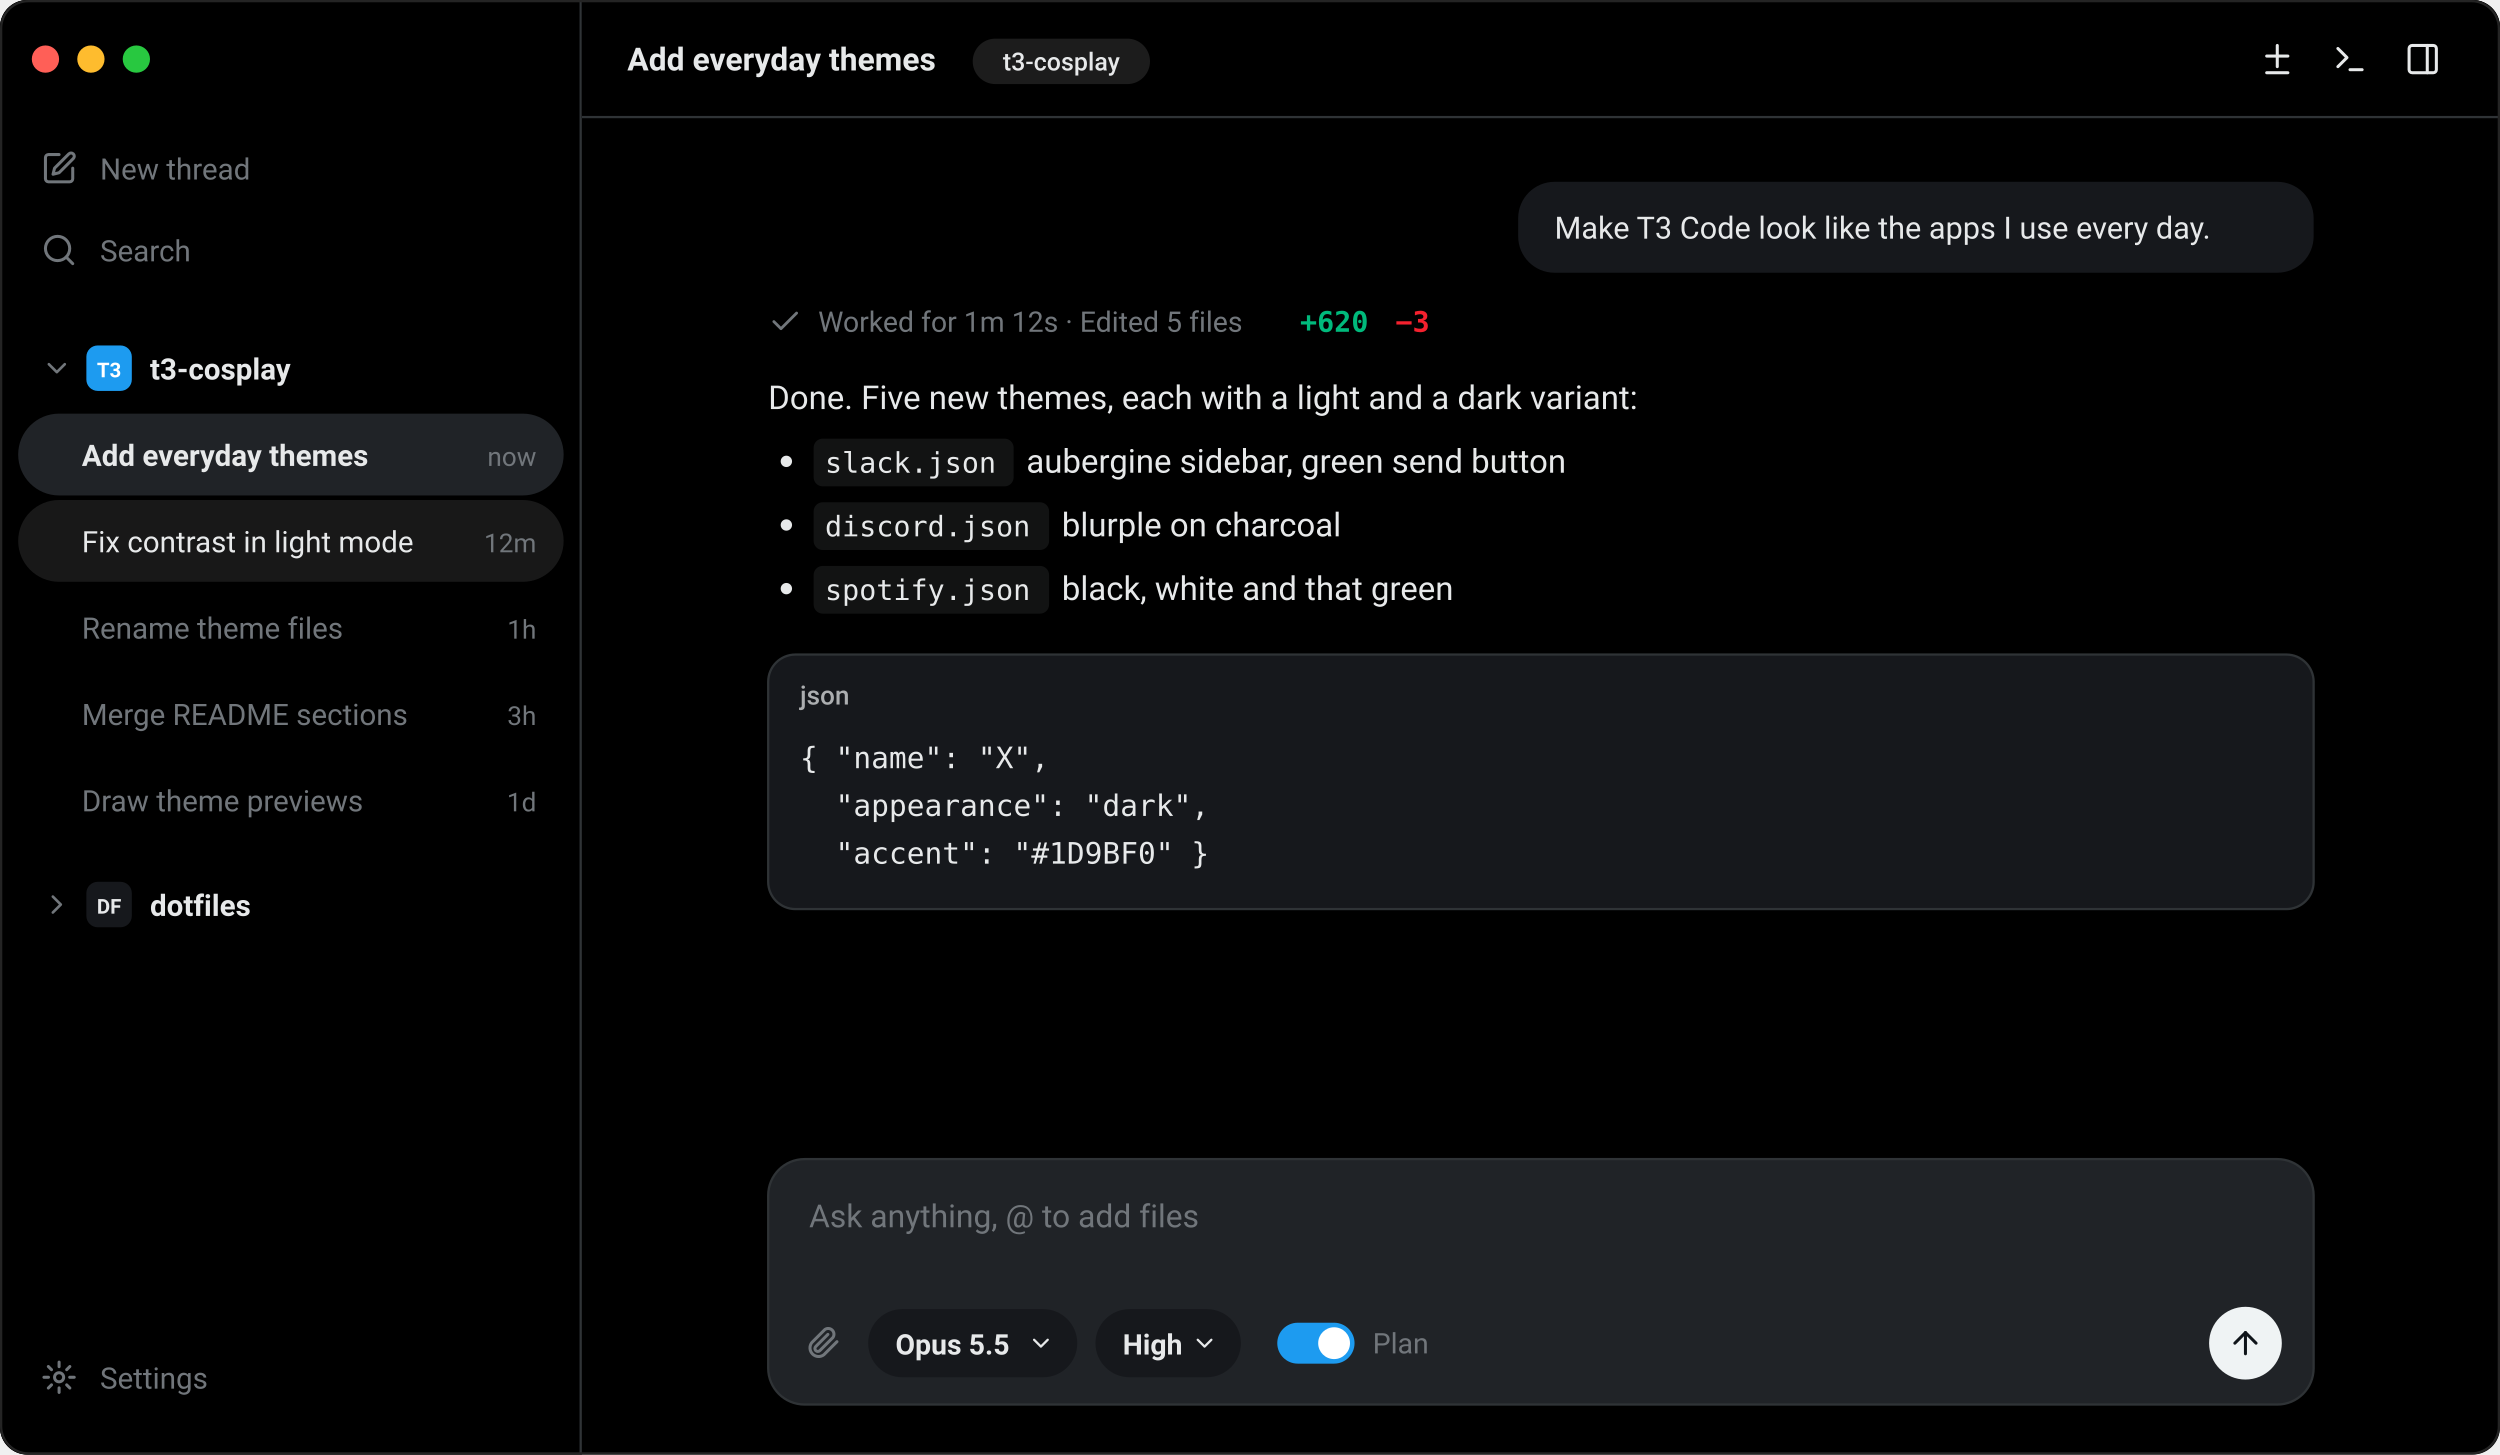
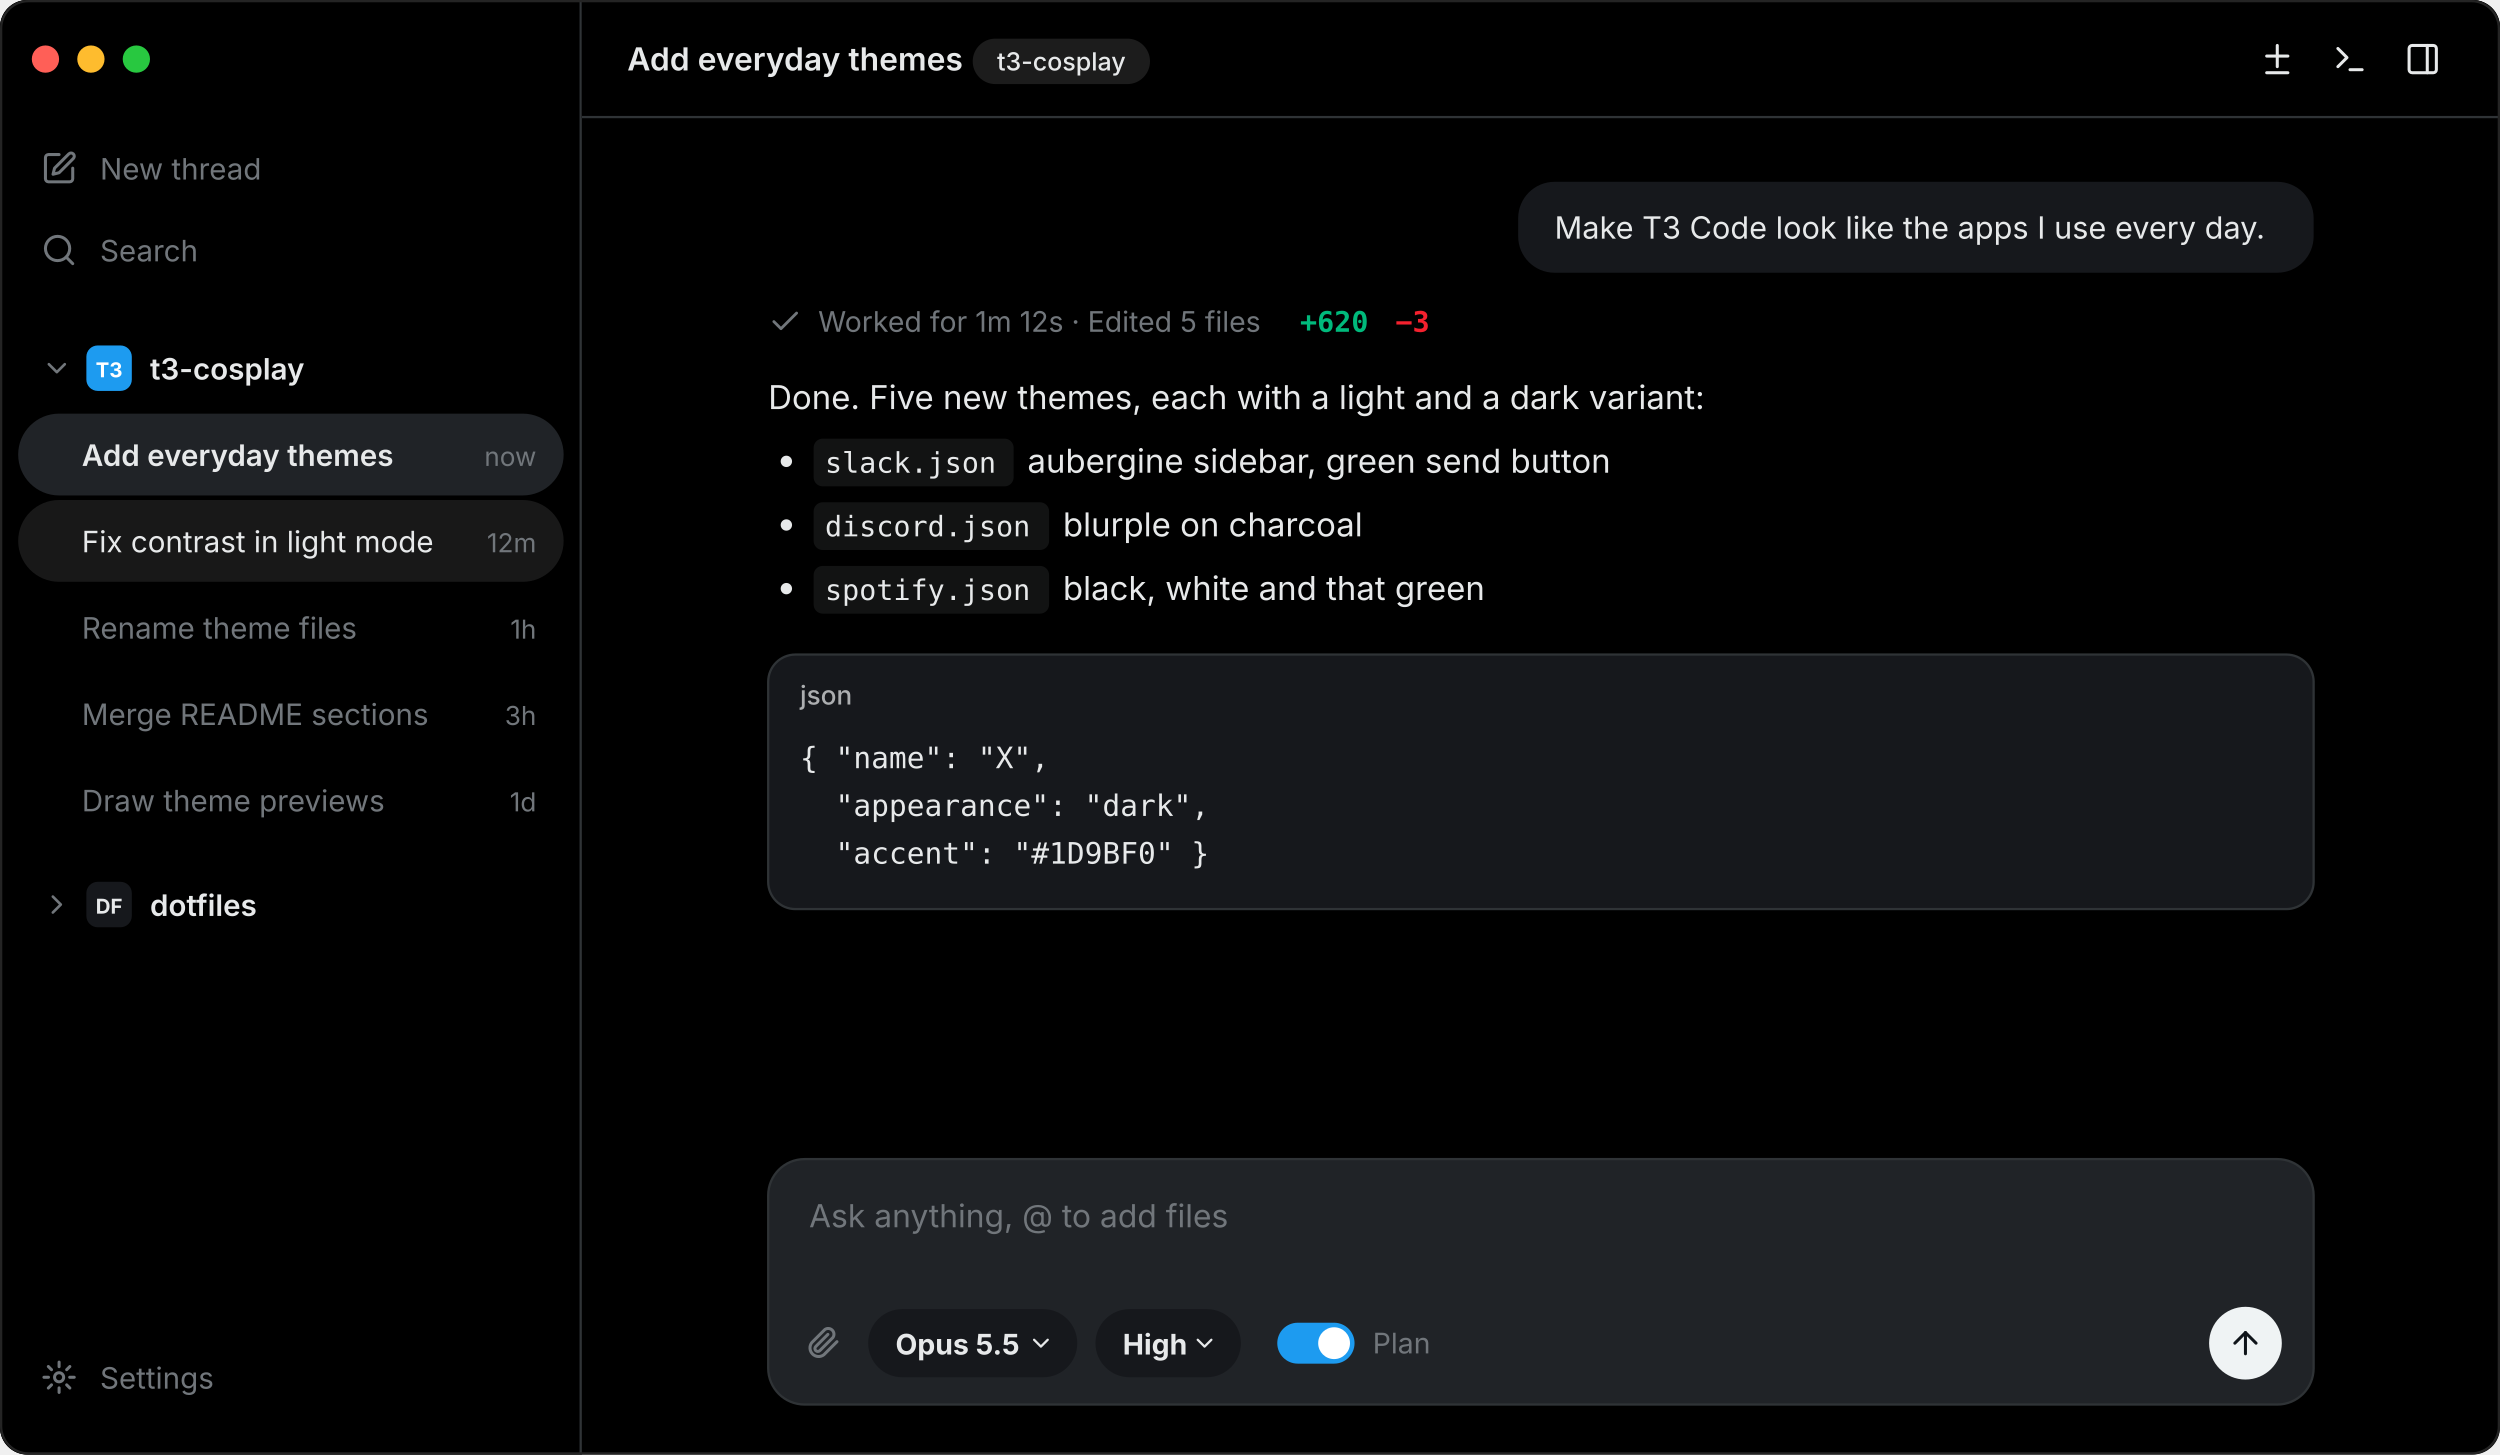
- <svg xmlns="http://www.w3.org/2000/svg" width="1100" height="640" viewBox="0 0 1100 640" font-family="TwitterChirp,-apple-system,BlinkMacSystemFont,'Segoe UI',Roboto,Helvetica,Arial,sans-serif">
+ <svg xmlns="http://www.w3.org/2000/svg" width="1100" height="640" viewBox="0 0 1100 640" font-family="-apple-system,BlinkMacSystemFont,'Inter Variable','Segoe UI',system-ui,sans-serif">
  <defs>
    <clipPath id="win">
      <rect width="100%" height="100%" rx="12" />
    </clipPath>
    <filter id="sh" x="-10%" y="-20%" width="120%" height="160%">
      <feDropShadow dx="0" dy="2" stdDeviation="4" flood-color="#000" flood-opacity="0.35" />
    </filter>
  </defs>
  <g clip-path="url(#win)">
    <rect x="0" y="0" width="1100" height="640" rx="0" fill="#000000" />
    <rect x="0" y="0" width="256" height="640" rx="0" fill="#000000" />
    <line x1="255.5" y1="0" x2="255.5" y2="640" stroke="#2F3336" stroke-width="1" />
    <circle cx="20" cy="26" r="6" fill="#FF5F57" />
    <circle cx="40" cy="26" r="6" fill="#FEBC2E" />
    <circle cx="60" cy="26" r="6" fill="#28C840" />
    <g transform="translate(18 66) scale(0.6666667)" fill="none" stroke="#71767B" stroke-width="2" stroke-linecap="round" stroke-linejoin="round">
      <path d="M12 3H5a2 2 0 0 0-2 2v14a2 2 0 0 0 2 2h14a2 2 0 0 0 2-2v-7" />
      <path d="M18.4 2.6a2.1 2.1 0 1 1 3 3L12 15l-4 1 1-4Z" />
    </g>
    <text x="44" y="79" fill="#71767B" font-size="13" font-weight="400" text-anchor="start" xml:space="preserve">New thread</text>
    <g transform="translate(18 102) scale(0.6666667)" fill="none" stroke="#71767B" stroke-width="2" stroke-linecap="round" stroke-linejoin="round">
      <circle cx="11" cy="11" r="8" />
      <path d="m21 21-4.3-4.3" />
    </g>
    <text x="44" y="115" fill="#71767B" font-size="13" font-weight="400" text-anchor="start" xml:space="preserve">Search</text>
    <g transform="translate(18 155) scale(0.5833333)" fill="none" stroke="#71767B" stroke-width="2" stroke-linecap="round" stroke-linejoin="round">
      <path d="m6 9 6 6 6-6" />
    </g>
    <rect x="38" y="152" width="20" height="20" rx="5" fill="#1D9BF0" />
    <text x="48" y="166" fill="#FFFFFF" font-size="9" font-weight="700" text-anchor="middle" xml:space="preserve">T3</text>
    <text x="66" y="167" fill="#E7E9EA" font-size="13" font-weight="600" text-anchor="start" xml:space="preserve">t3-cosplay</text>
    <rect x="8" y="182" width="240" height="36" rx="18.0" fill="#202327" />
    <text x="36" y="205" fill="#E7E9EA" font-size="13" font-weight="600" text-anchor="start" xml:space="preserve">Add everyday themes</text>
    <text x="236" y="205" fill="#71767B" font-size="11.5" font-weight="400" text-anchor="end" xml:space="preserve">now</text>
    <rect x="8" y="220" width="240" height="36" rx="18.0" fill="#181818" />
    <text x="36" y="243" fill="#E7E9EA" font-size="13" font-weight="400" text-anchor="start" xml:space="preserve">Fix contrast in light mode</text>
    <text x="236" y="243" fill="#71767B" font-size="11.5" font-weight="400" text-anchor="end" xml:space="preserve">12m</text>
    <text x="36" y="281" fill="#71767B" font-size="13" font-weight="400" text-anchor="start" xml:space="preserve">Rename theme files</text>
    <text x="236" y="281" fill="#71767B" font-size="11.5" font-weight="400" text-anchor="end" xml:space="preserve">1h</text>
    <text x="36" y="319" fill="#71767B" font-size="13" font-weight="400" text-anchor="start" xml:space="preserve">Merge README sections</text>
    <text x="236" y="319" fill="#71767B" font-size="11.5" font-weight="400" text-anchor="end" xml:space="preserve">3h</text>
    <text x="36" y="357" fill="#71767B" font-size="13" font-weight="400" text-anchor="start" xml:space="preserve">Draw theme previews</text>
    <text x="236" y="357" fill="#71767B" font-size="11.5" font-weight="400" text-anchor="end" xml:space="preserve">1d</text>
    <g transform="translate(18 391) scale(0.5833333)" fill="none" stroke="#71767B" stroke-width="2" stroke-linecap="round" stroke-linejoin="round">
      <path d="m9 18 6-6-6-6" />
    </g>
    <rect x="38" y="388" width="20" height="20" rx="5" fill="#16181C" />
    <text x="48" y="402" fill="#E7E9EA" font-size="9" font-weight="700" text-anchor="middle" xml:space="preserve">DF</text>
    <text x="66" y="403" fill="#E7E9EA" font-size="13" font-weight="600" text-anchor="start" xml:space="preserve">dotfiles</text>
    <g transform="translate(18 598) scale(0.6666667)" fill="none" stroke="#71767B" stroke-width="2" stroke-linecap="round" stroke-linejoin="round">
      <circle cx="12" cy="12" r="3" />
      <path d="M12 2v3M12 19v3M4.9 4.9l2.1 2.1M17 17l2.1 2.1M2 12h3M19 12h3M4.9 19.1 7 17M17 7l2.1-2.1" />
    </g>
    <text x="44" y="611" fill="#71767B" font-size="13" font-weight="400" text-anchor="start" xml:space="preserve">Settings</text>
    <rect x="256" y="0" width="844" height="52" rx="0" fill="#000000" />
    <line x1="256" y1="51.5" x2="1100" y2="51.5" stroke="#2F3336" stroke-width="1" />
    <text x="276" y="31" fill="#E7E9EA" font-size="14" font-weight="600" text-anchor="start" xml:space="preserve">Add everyday themes</text>
    <rect x="428" y="17" width="78" height="20" rx="10.0" fill="#1C1C1C" />
    <text x="467" y="31" fill="#E7E9EA" font-size="11" font-weight="500" text-anchor="middle" xml:space="preserve">t3-cosplay</text>
    <g transform="translate(1058 18) scale(0.6666667)" fill="none" stroke="#E7E9EA" stroke-width="2" stroke-linecap="round" stroke-linejoin="round">
      <rect x="3" y="3" width="18" height="18" rx="2" />
      <path d="M15 3v18" />
    </g>
    <g transform="translate(1026 18) scale(0.6666667)" fill="none" stroke="#E7E9EA" stroke-width="2" stroke-linecap="round" stroke-linejoin="round">
      <path d="m4 17 6-6-6-6" />
      <path d="M12 19h8" />
    </g>
    <g transform="translate(994 18) scale(0.6666667)" fill="none" stroke="#E7E9EA" stroke-width="2" stroke-linecap="round" stroke-linejoin="round">
      <path d="M12 3v14M5 10h14M5 21h14" />
    </g>
    <rect x="668.0" y="80" width="350" height="40" rx="16" fill="#16181C" />
    <text x="684.0" y="105" fill="#E7E9EA" font-size="13.5" font-weight="400" text-anchor="start" xml:space="preserve">Make T3 Code look like the apps I use every day.</text>
    <g transform="translate(338.0 134) scale(0.625)" fill="none" stroke="#71767B" stroke-width="2" stroke-linecap="round" stroke-linejoin="round">
      <path d="M20 6 9 17l-5-5" />
    </g>
    <text x="360.0" y="146" fill="#71767B" font-size="12.5" font-weight="400" text-anchor="start" xml:space="preserve">Worked for 1m 12s · Edited 5 files</text>
    <text x="572.0" y="146" fill="#00BA7C" font-size="12.5" font-weight="600" text-anchor="start" font-family="ui-monospace,'SF Mono',SFMono-Regular,Menlo,Consolas,monospace" xml:space="preserve">+620</text>
    <text x="614.0" y="146" fill="#F4212E" font-size="12.5" font-weight="600" text-anchor="start" font-family="ui-monospace,'SF Mono',SFMono-Regular,Menlo,Consolas,monospace" xml:space="preserve">−3</text>
    <text x="338.0" y="180" fill="#E7E9EA" font-size="14.5" font-weight="400" text-anchor="start" xml:space="preserve">Done. Five new themes, each with a light and a dark variant:</text>
    <circle cx="346.0" cy="203" r="2.5" fill="#E7E9EA" />
    <rect x="358.0" y="193" width="88.0" height="21" rx="4" fill="#121313" />
    <text x="363.0" y="208" fill="#E7E9EA" font-size="12.5" font-weight="400" text-anchor="start" font-family="ui-monospace,'SF Mono',SFMono-Regular,Menlo,Consolas,monospace" xml:space="preserve">slack.json</text>
    <text x="448.0" y="208" fill="#E7E9EA" font-size="14.5" font-weight="400" text-anchor="start" xml:space="preserve"> aubergine sidebar, green send button</text>
    <circle cx="346.0" cy="231" r="2.5" fill="#E7E9EA" />
    <rect x="358.0" y="221" width="103.6" height="21" rx="4" fill="#121313" />
    <text x="363.0" y="236" fill="#E7E9EA" font-size="12.5" font-weight="400" text-anchor="start" font-family="ui-monospace,'SF Mono',SFMono-Regular,Menlo,Consolas,monospace" xml:space="preserve">discord.json</text>
    <text x="463.6" y="236" fill="#E7E9EA" font-size="14.5" font-weight="400" text-anchor="start" xml:space="preserve"> blurple on charcoal</text>
    <circle cx="346.0" cy="259" r="2.5" fill="#E7E9EA" />
    <rect x="358.0" y="249" width="103.6" height="21" rx="4" fill="#121313" />
    <text x="363.0" y="264" fill="#E7E9EA" font-size="12.5" font-weight="400" text-anchor="start" font-family="ui-monospace,'SF Mono',SFMono-Regular,Menlo,Consolas,monospace" xml:space="preserve">spotify.json</text>
    <text x="463.6" y="264" fill="#E7E9EA" font-size="14.5" font-weight="400" text-anchor="start" xml:space="preserve"> black, white and that green</text>
    <rect x="338.0" y="288" width="680" height="112" rx="12" fill="#16181C" stroke="#2F3336" stroke-width="1" />
    <text x="352.0" y="310" fill="#ACAEB0" font-size="11.5" font-weight="500" text-anchor="start" xml:space="preserve">json</text>
    <text x="352.0" y="338" fill="#E7E9EA" font-size="13" font-weight="400" text-anchor="start" font-family="ui-monospace,'SF Mono',SFMono-Regular,Menlo,Consolas,monospace" xml:space="preserve">{ "name": "X",</text>
    <text x="352.0" y="359" fill="#E7E9EA" font-size="13" font-weight="400" text-anchor="start" font-family="ui-monospace,'SF Mono',SFMono-Regular,Menlo,Consolas,monospace" xml:space="preserve">  "appearance": "dark",</text>
    <text x="352.0" y="380" fill="#E7E9EA" font-size="13" font-weight="400" text-anchor="start" font-family="ui-monospace,'SF Mono',SFMono-Regular,Menlo,Consolas,monospace" xml:space="preserve">  "accent": "#1D9BF0" }</text>
    <rect x="338.0" y="510" width="680" height="108" rx="16" fill="#202327" stroke="#2F3336" stroke-width="1" />
    <text x="356.0" y="540" fill="#71767B" font-size="14" font-weight="400" text-anchor="start" xml:space="preserve">Ask anything, @ to add files</text>
    <g transform="translate(354.0 583) scale(0.6666667)" fill="none" stroke="#71767B" stroke-width="2" stroke-linecap="round" stroke-linejoin="round">
      <path d="m21.4 11-8.6 8.6a5.7 5.7 0 0 1-8-8l8.6-8.6a3.8 3.8 0 0 1 5.3 5.3l-8.6 8.6a1.9 1.9 0 0 1-2.7-2.7l8-8" />
    </g>
    <rect x="382.0" y="576" width="92" height="30" rx="15.0" fill="#16181C" />
    <text x="394.0" y="596" fill="#E7E9EA" font-size="12.5" font-weight="700" text-anchor="start" xml:space="preserve">Opus 5.5</text>
    <g transform="translate(452.0 585) scale(0.5)" fill="none" stroke="#E7E9EA" stroke-width="2" stroke-linecap="round" stroke-linejoin="round">
      <path d="m6 9 6 6 6-6" />
    </g>
    <rect x="482.0" y="576" width="64" height="30" rx="15.0" fill="#16181C" />
    <text x="494.0" y="596" fill="#E7E9EA" font-size="12.5" font-weight="700" text-anchor="start" xml:space="preserve">High</text>
    <g transform="translate(524.0 585) scale(0.5)" fill="none" stroke="#E7E9EA" stroke-width="2" stroke-linecap="round" stroke-linejoin="round">
      <path d="m6 9 6 6 6-6" />
    </g>
    <rect x="562.0" y="582" width="34" height="18" rx="9" fill="#1D9BF0" />
    <circle cx="587.0" cy="591" r="7" fill="#FFFFFF" />
    <text x="604.0" y="595.5" fill="#71767B" font-size="12.5" font-weight="400" text-anchor="start" xml:space="preserve">Plan</text>
    <circle cx="988.0" cy="591" r="16" fill="#EFF3F4" />
    <g transform="translate(980.0 583) scale(0.6666667)" fill="none" stroke="#0F1419" stroke-width="2" stroke-linecap="round" stroke-linejoin="round">
      <path d="m5 12 7-7 7 7" />
      <path d="M12 19V5" />
    </g>
  </g>
  <rect x="0.5" y="0.5" width="1099" height="639" rx="12" fill="none" stroke="#242424" />
</svg>
